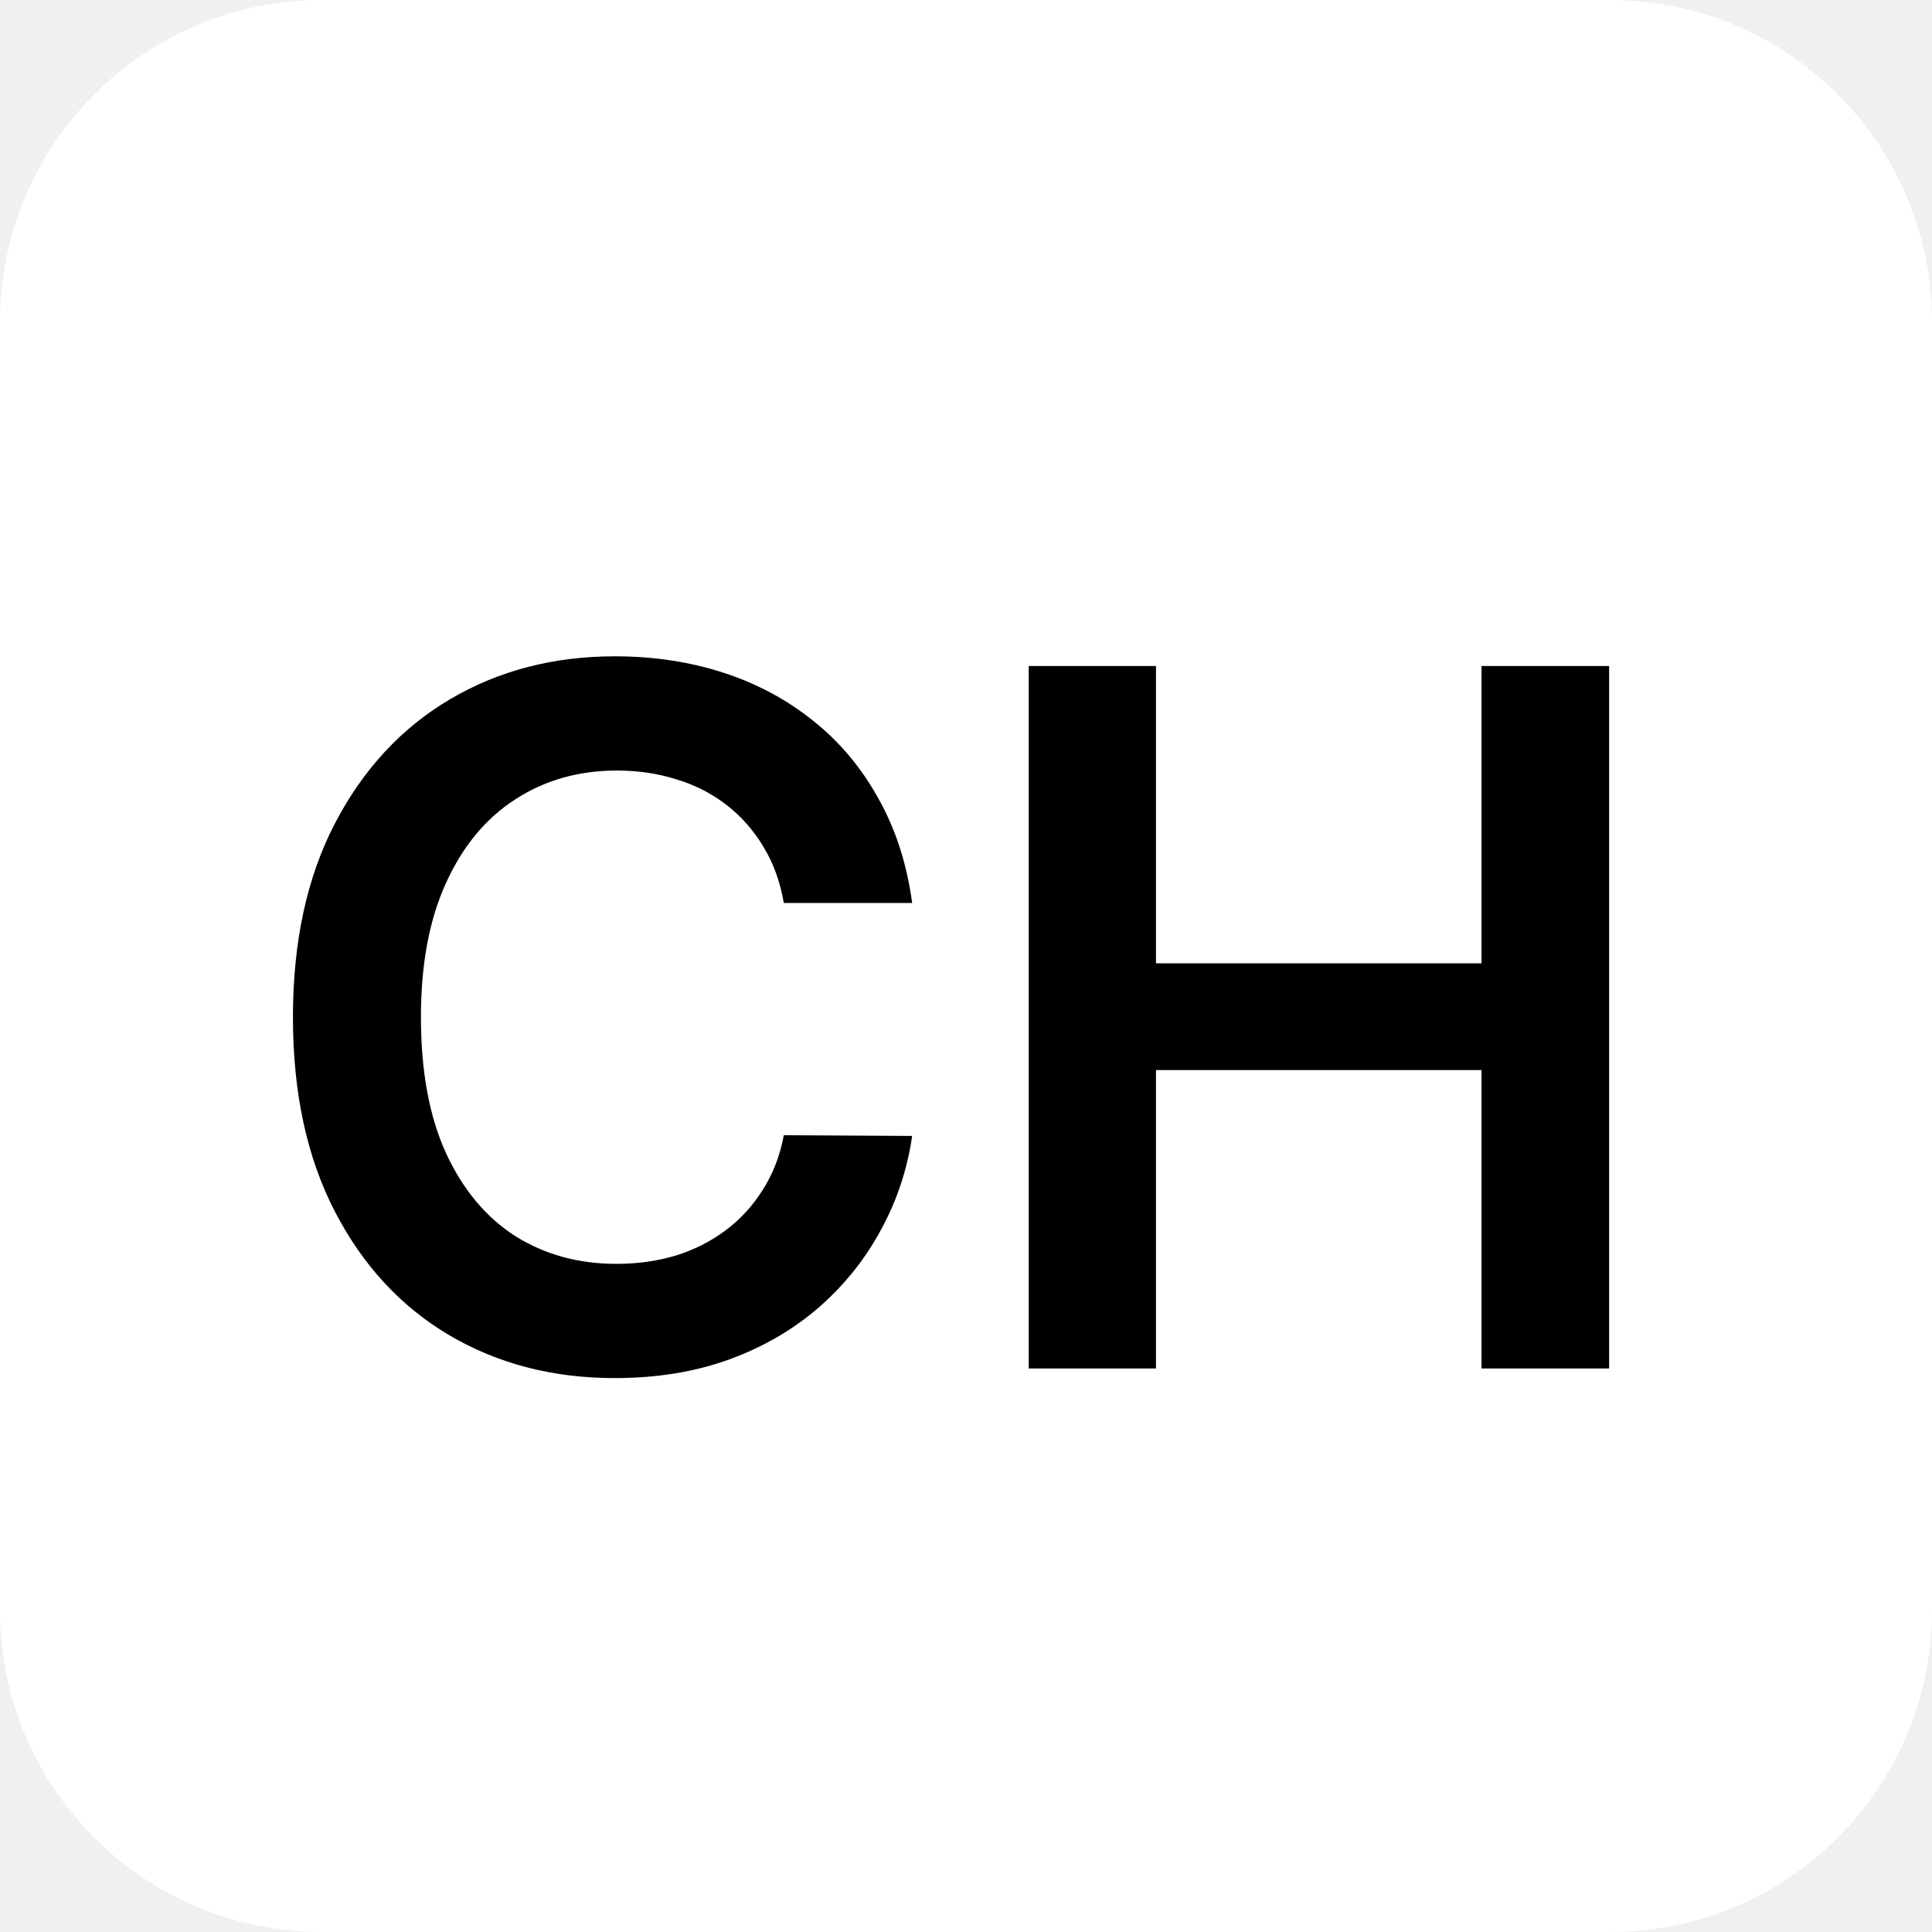
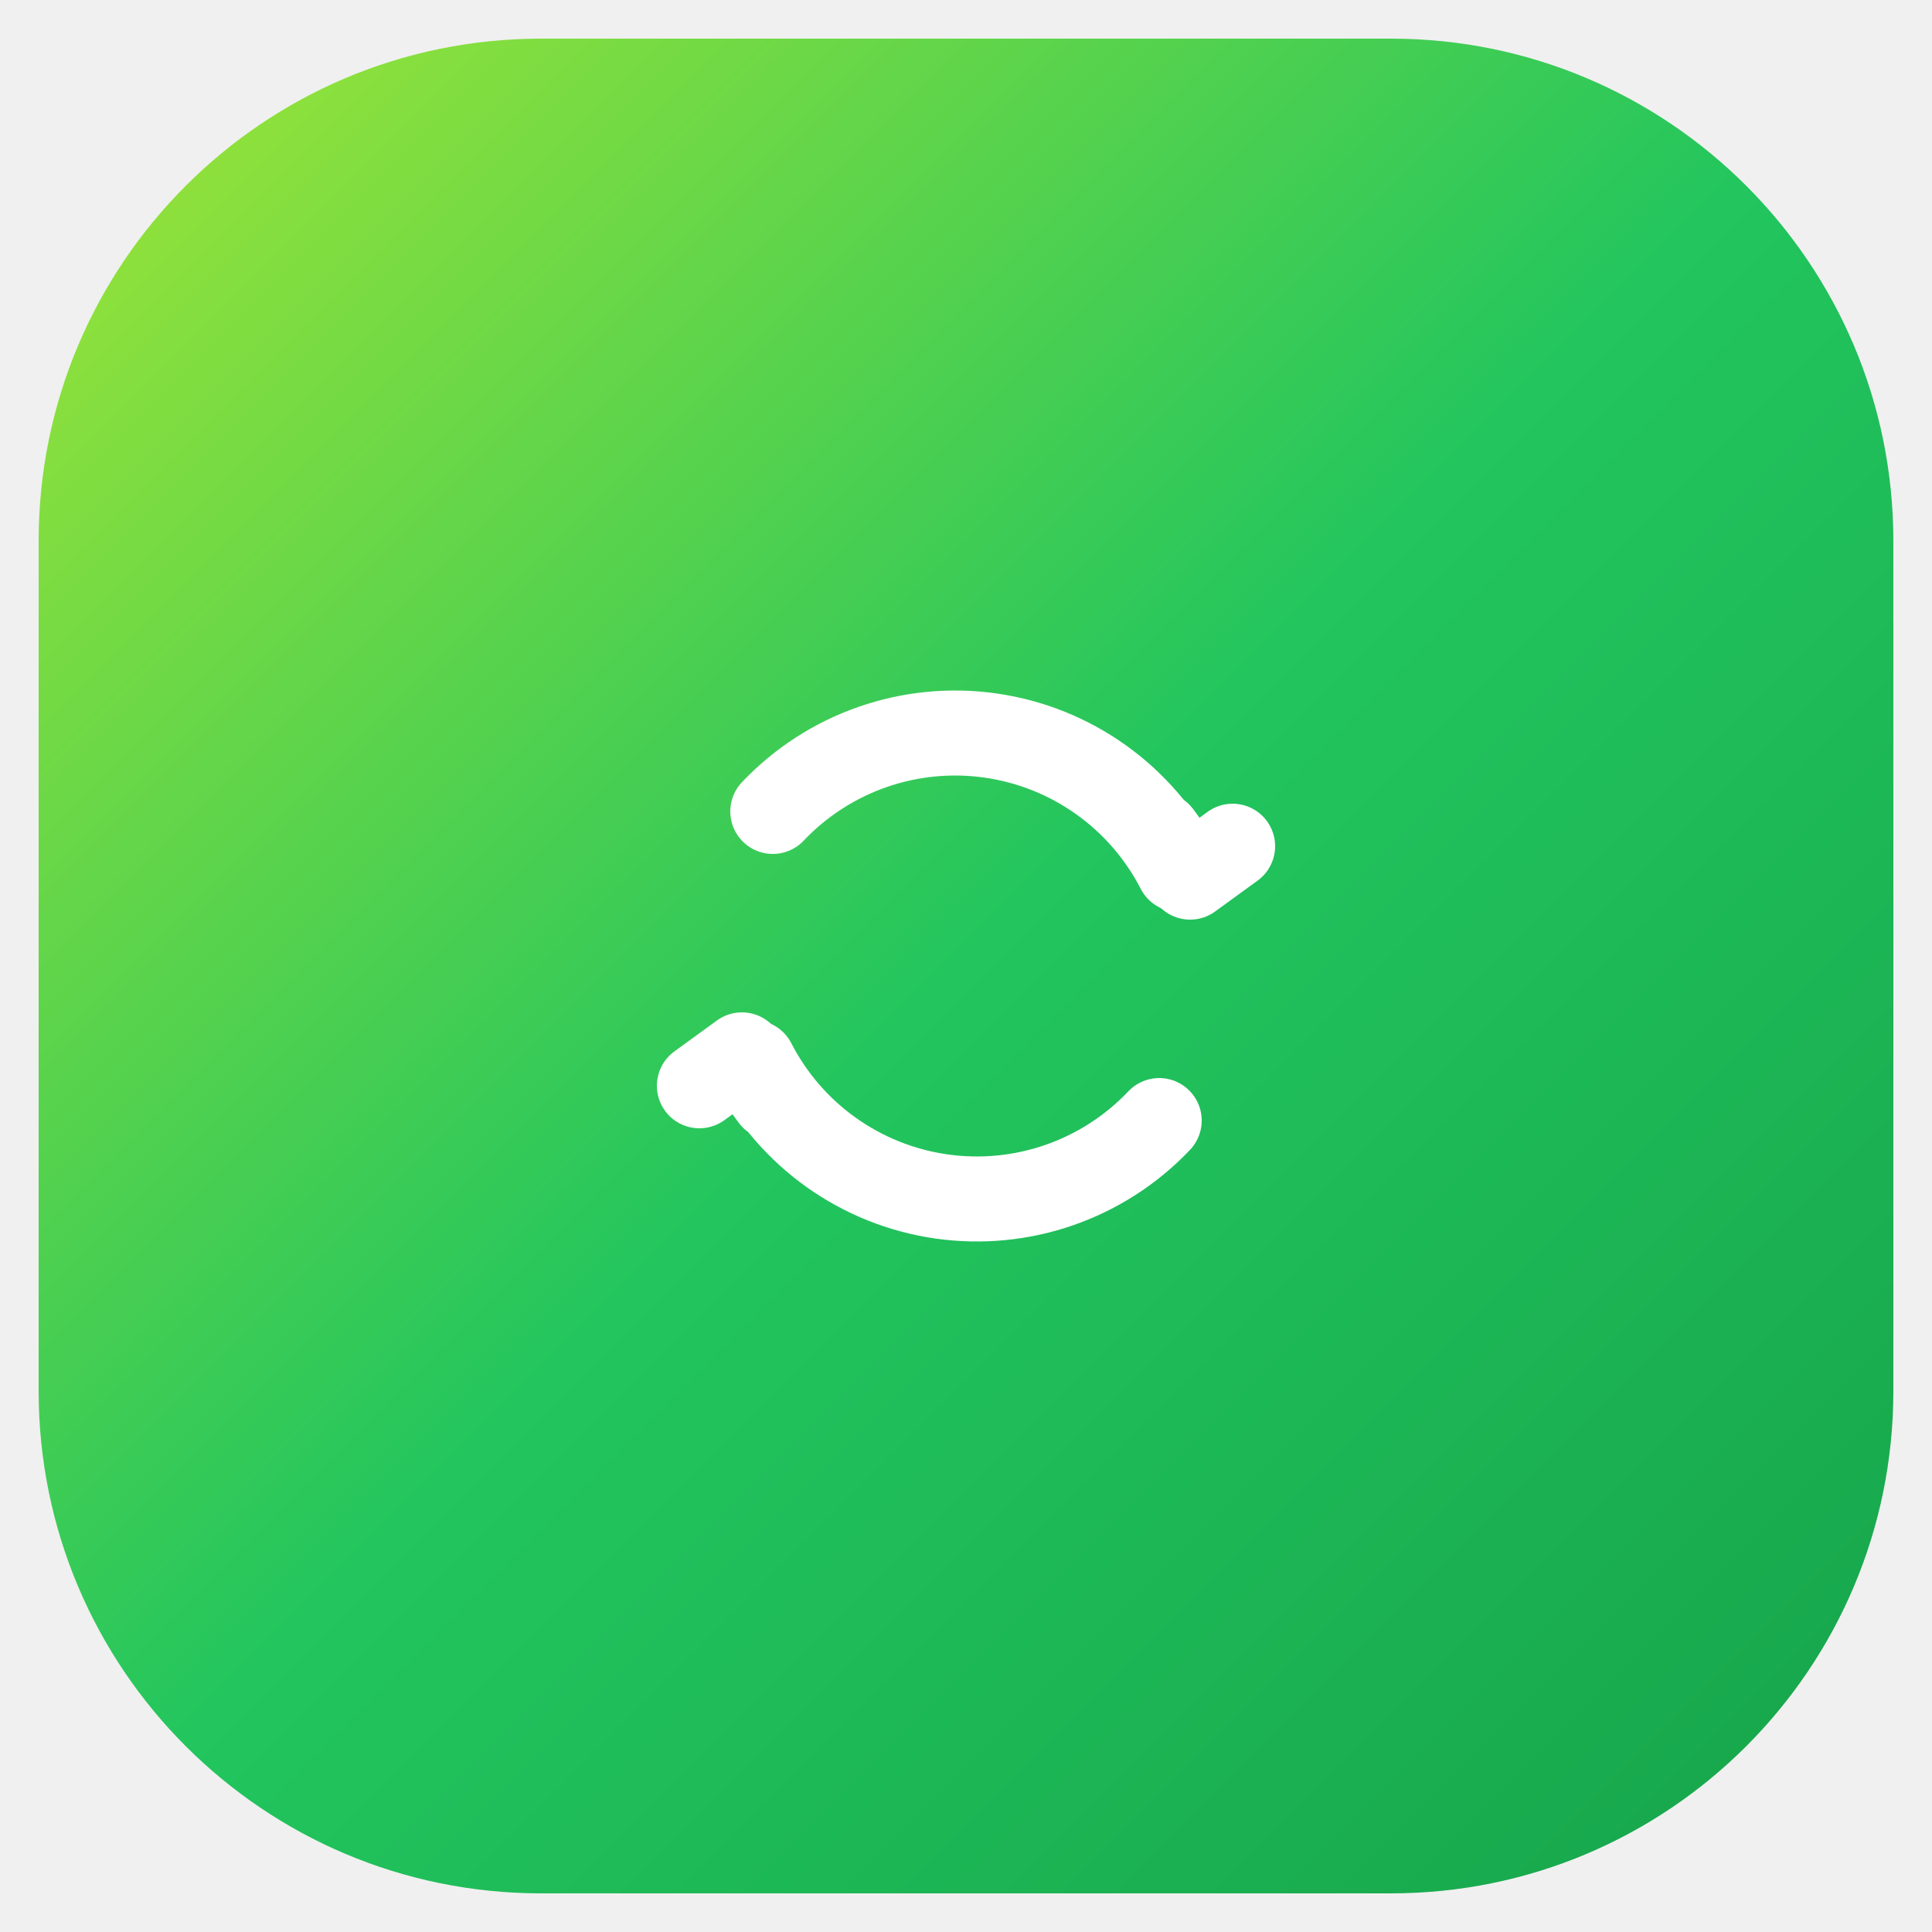
- <svg xmlns="http://www.w3.org/2000/svg" width="24" height="24" viewBox="0 0 24 24" fill="none">
-   <rect width="24" height="24" rx="4" fill="white" />
-   <path d="M11.331 11.217H9.737C9.692 10.956 9.608 10.724 9.486 10.523C9.364 10.318 9.212 10.145 9.03 10.003C8.848 9.861 8.641 9.754 8.408 9.683C8.178 9.609 7.929 9.572 7.662 9.572C7.188 9.572 6.767 9.692 6.401 9.93C6.034 10.166 5.747 10.513 5.54 10.97C5.332 11.425 5.229 11.98 5.229 12.636C5.229 13.304 5.332 13.867 5.54 14.324C5.75 14.778 6.037 15.122 6.401 15.355C6.767 15.585 7.186 15.7 7.658 15.7C7.919 15.7 8.163 15.666 8.391 15.598C8.621 15.527 8.827 15.423 9.009 15.287C9.193 15.151 9.348 14.983 9.473 14.784C9.601 14.585 9.689 14.358 9.737 14.102L11.331 14.111C11.271 14.526 11.142 14.915 10.943 15.278C10.747 15.642 10.49 15.963 10.172 16.241C9.854 16.517 9.482 16.733 9.055 16.889C8.629 17.043 8.156 17.119 7.636 17.119C6.869 17.119 6.185 16.942 5.582 16.587C4.98 16.232 4.506 15.719 4.159 15.048C3.812 14.378 3.639 13.574 3.639 12.636C3.639 11.696 3.814 10.892 4.163 10.224C4.513 9.554 4.989 9.041 5.591 8.686C6.193 8.331 6.875 8.153 7.636 8.153C8.122 8.153 8.574 8.222 8.991 8.358C9.409 8.494 9.781 8.695 10.108 8.959C10.435 9.22 10.703 9.541 10.913 9.922C11.126 10.3 11.266 10.732 11.331 11.217ZM12.779 17V8.273H14.36V11.967H18.404V8.273H19.989V17H18.404V13.293H14.36V17H12.779Z" fill="black" />
+ <svg xmlns="http://www.w3.org/2000/svg" viewBox="0 0 100 100" fill="none">
+   <defs>
+     <linearGradient id="mh-grad" x1="0" y1="0" x2="1" y2="1">
+       <stop offset="0" stop-color="#a3e635" />
+       <stop offset="0.5" stop-color="#22c55e" />
+       <stop offset="1" stop-color="#16a34a" />
+     </linearGradient>
+   </defs>
+   <rect x="2" y="2" width="96" height="96" rx="26" fill="url(#mh-grad)" />
+   <g transform="translate(26,26) scale(2)" stroke="#ffffff" stroke-width="2.2" stroke-linecap="round" stroke-linejoin="round" fill="none">
+     <path d="M7 8a6.5 6.5 0 0 1 10.5 1.5" />
+     <path d="M17 8.6 17.8 9.7 18.9 8.9" />
+     <path d="M17 16a6.5 6.5 0 0 1-10.5-1.5" />
+     <path d="M7 15.4 6.2 14.3 5.1 15.1" />
+   </g>
</svg>
